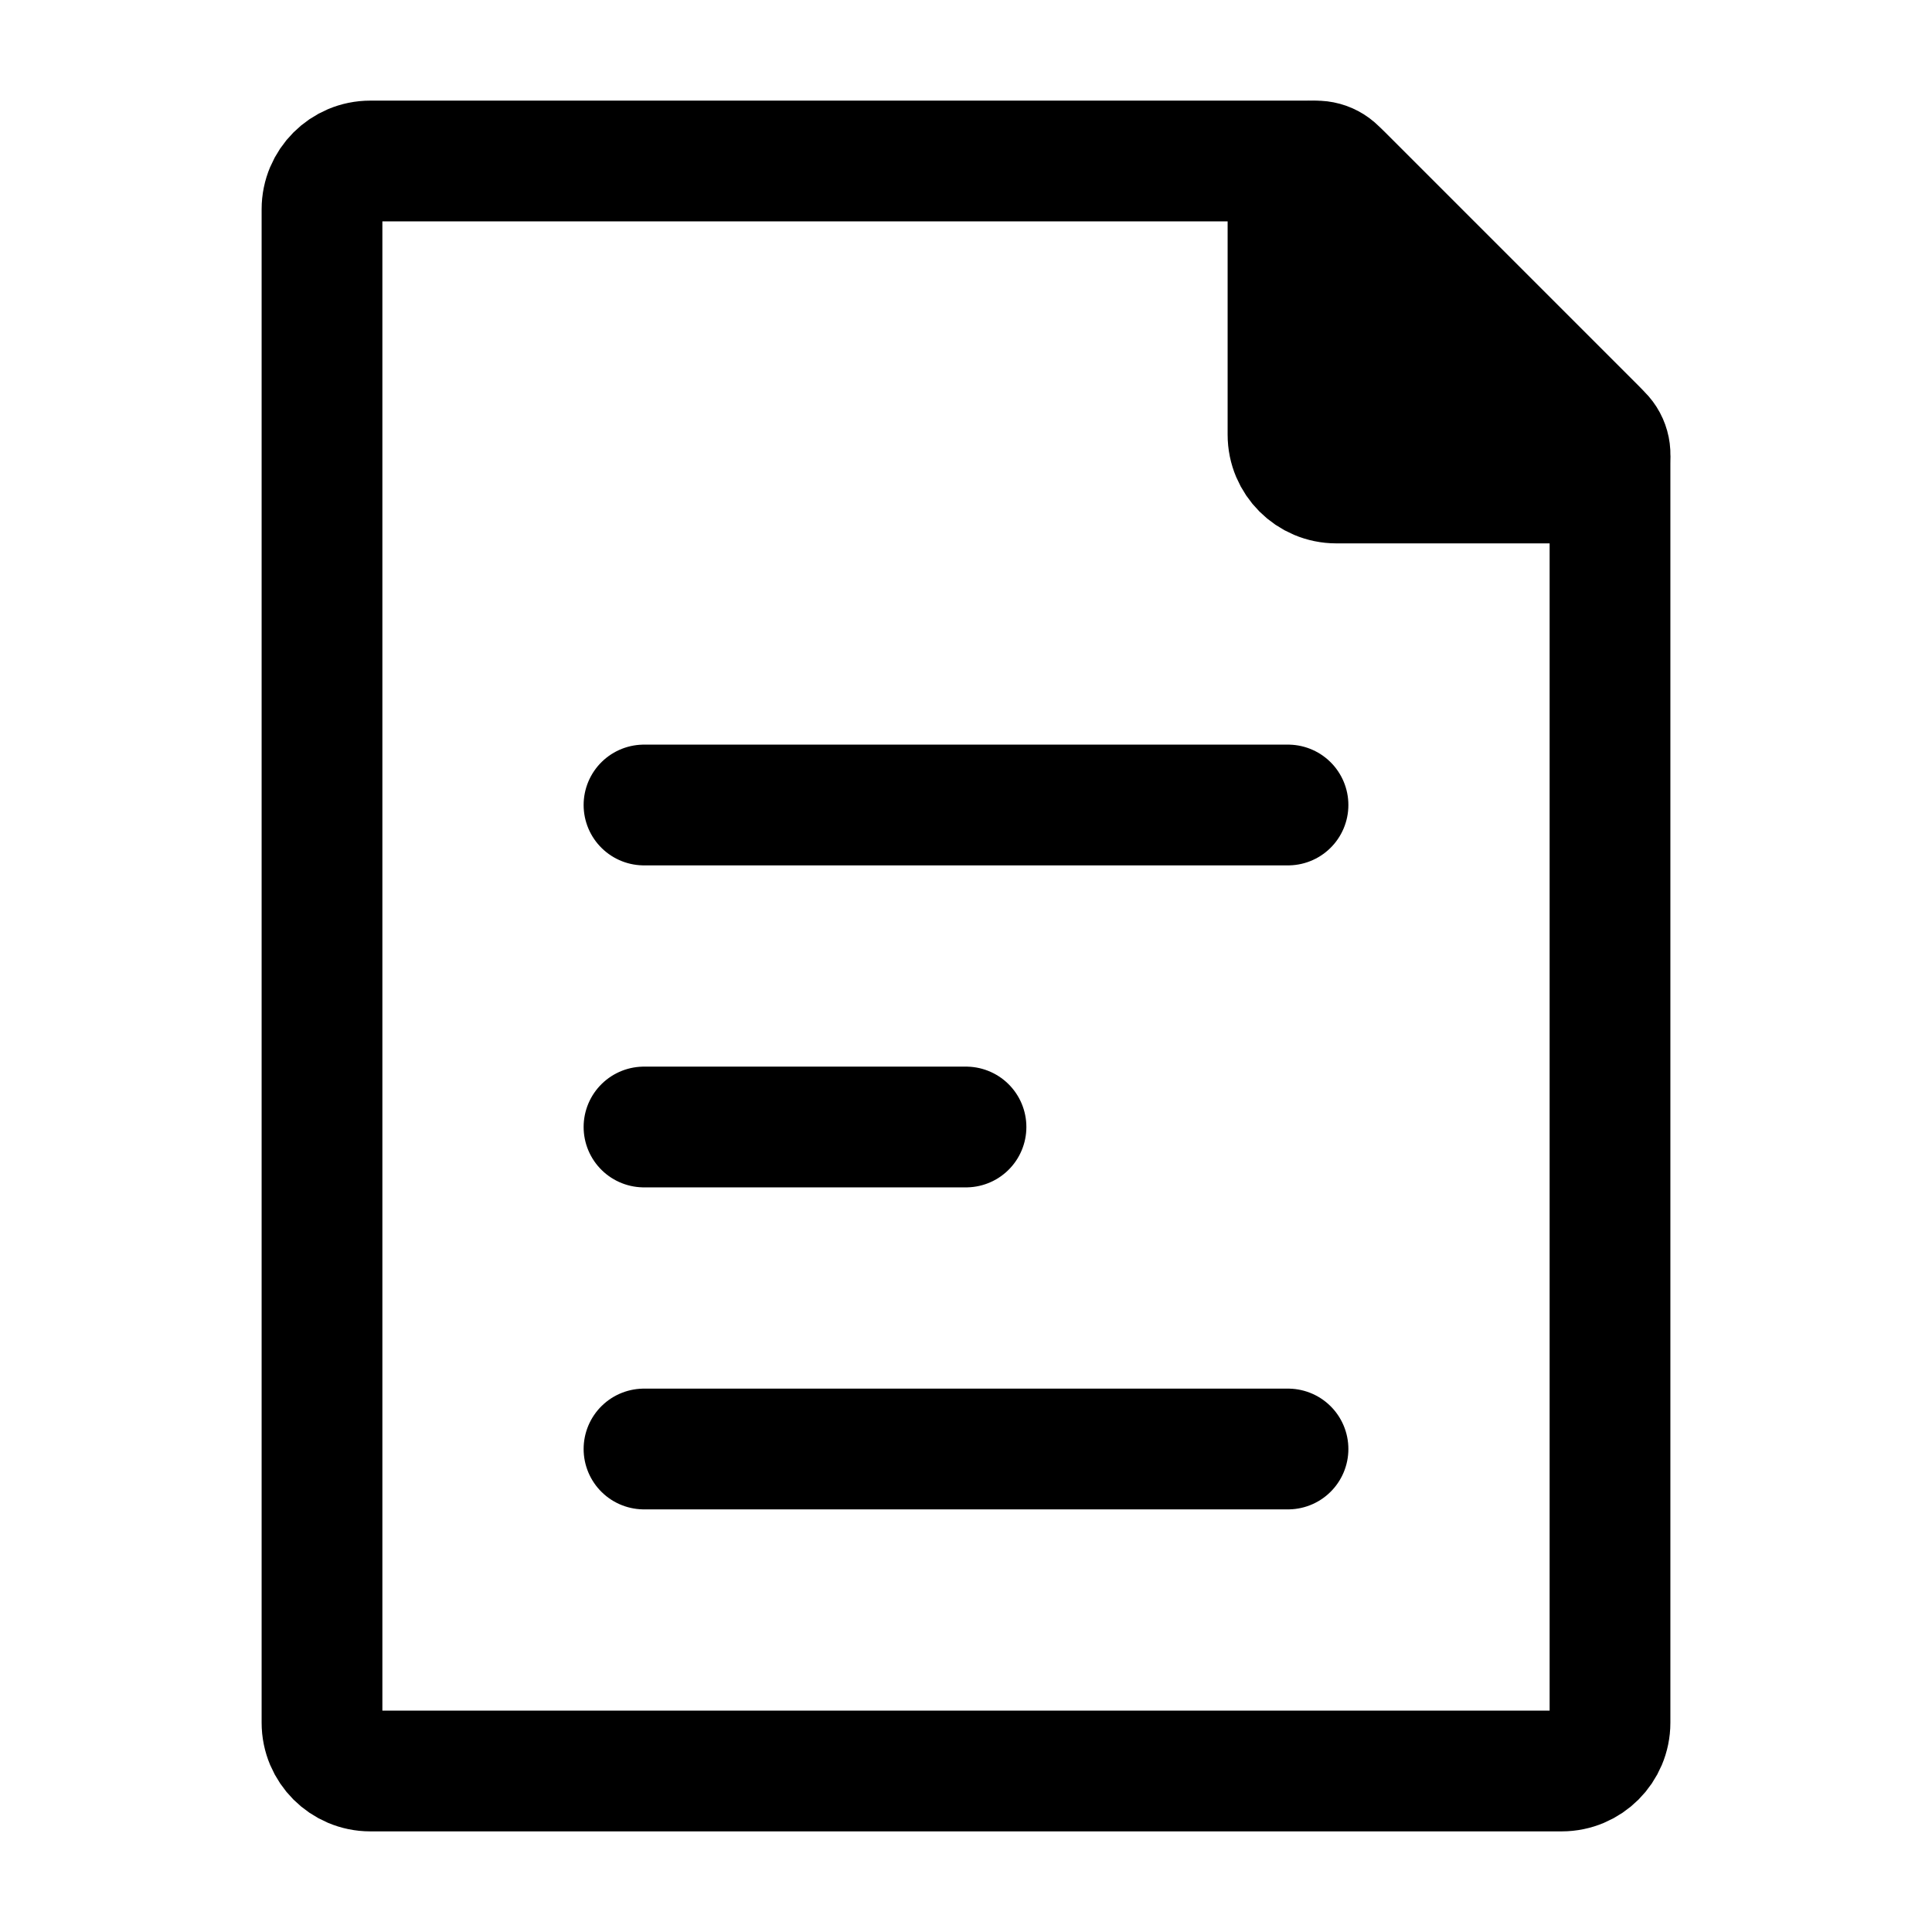
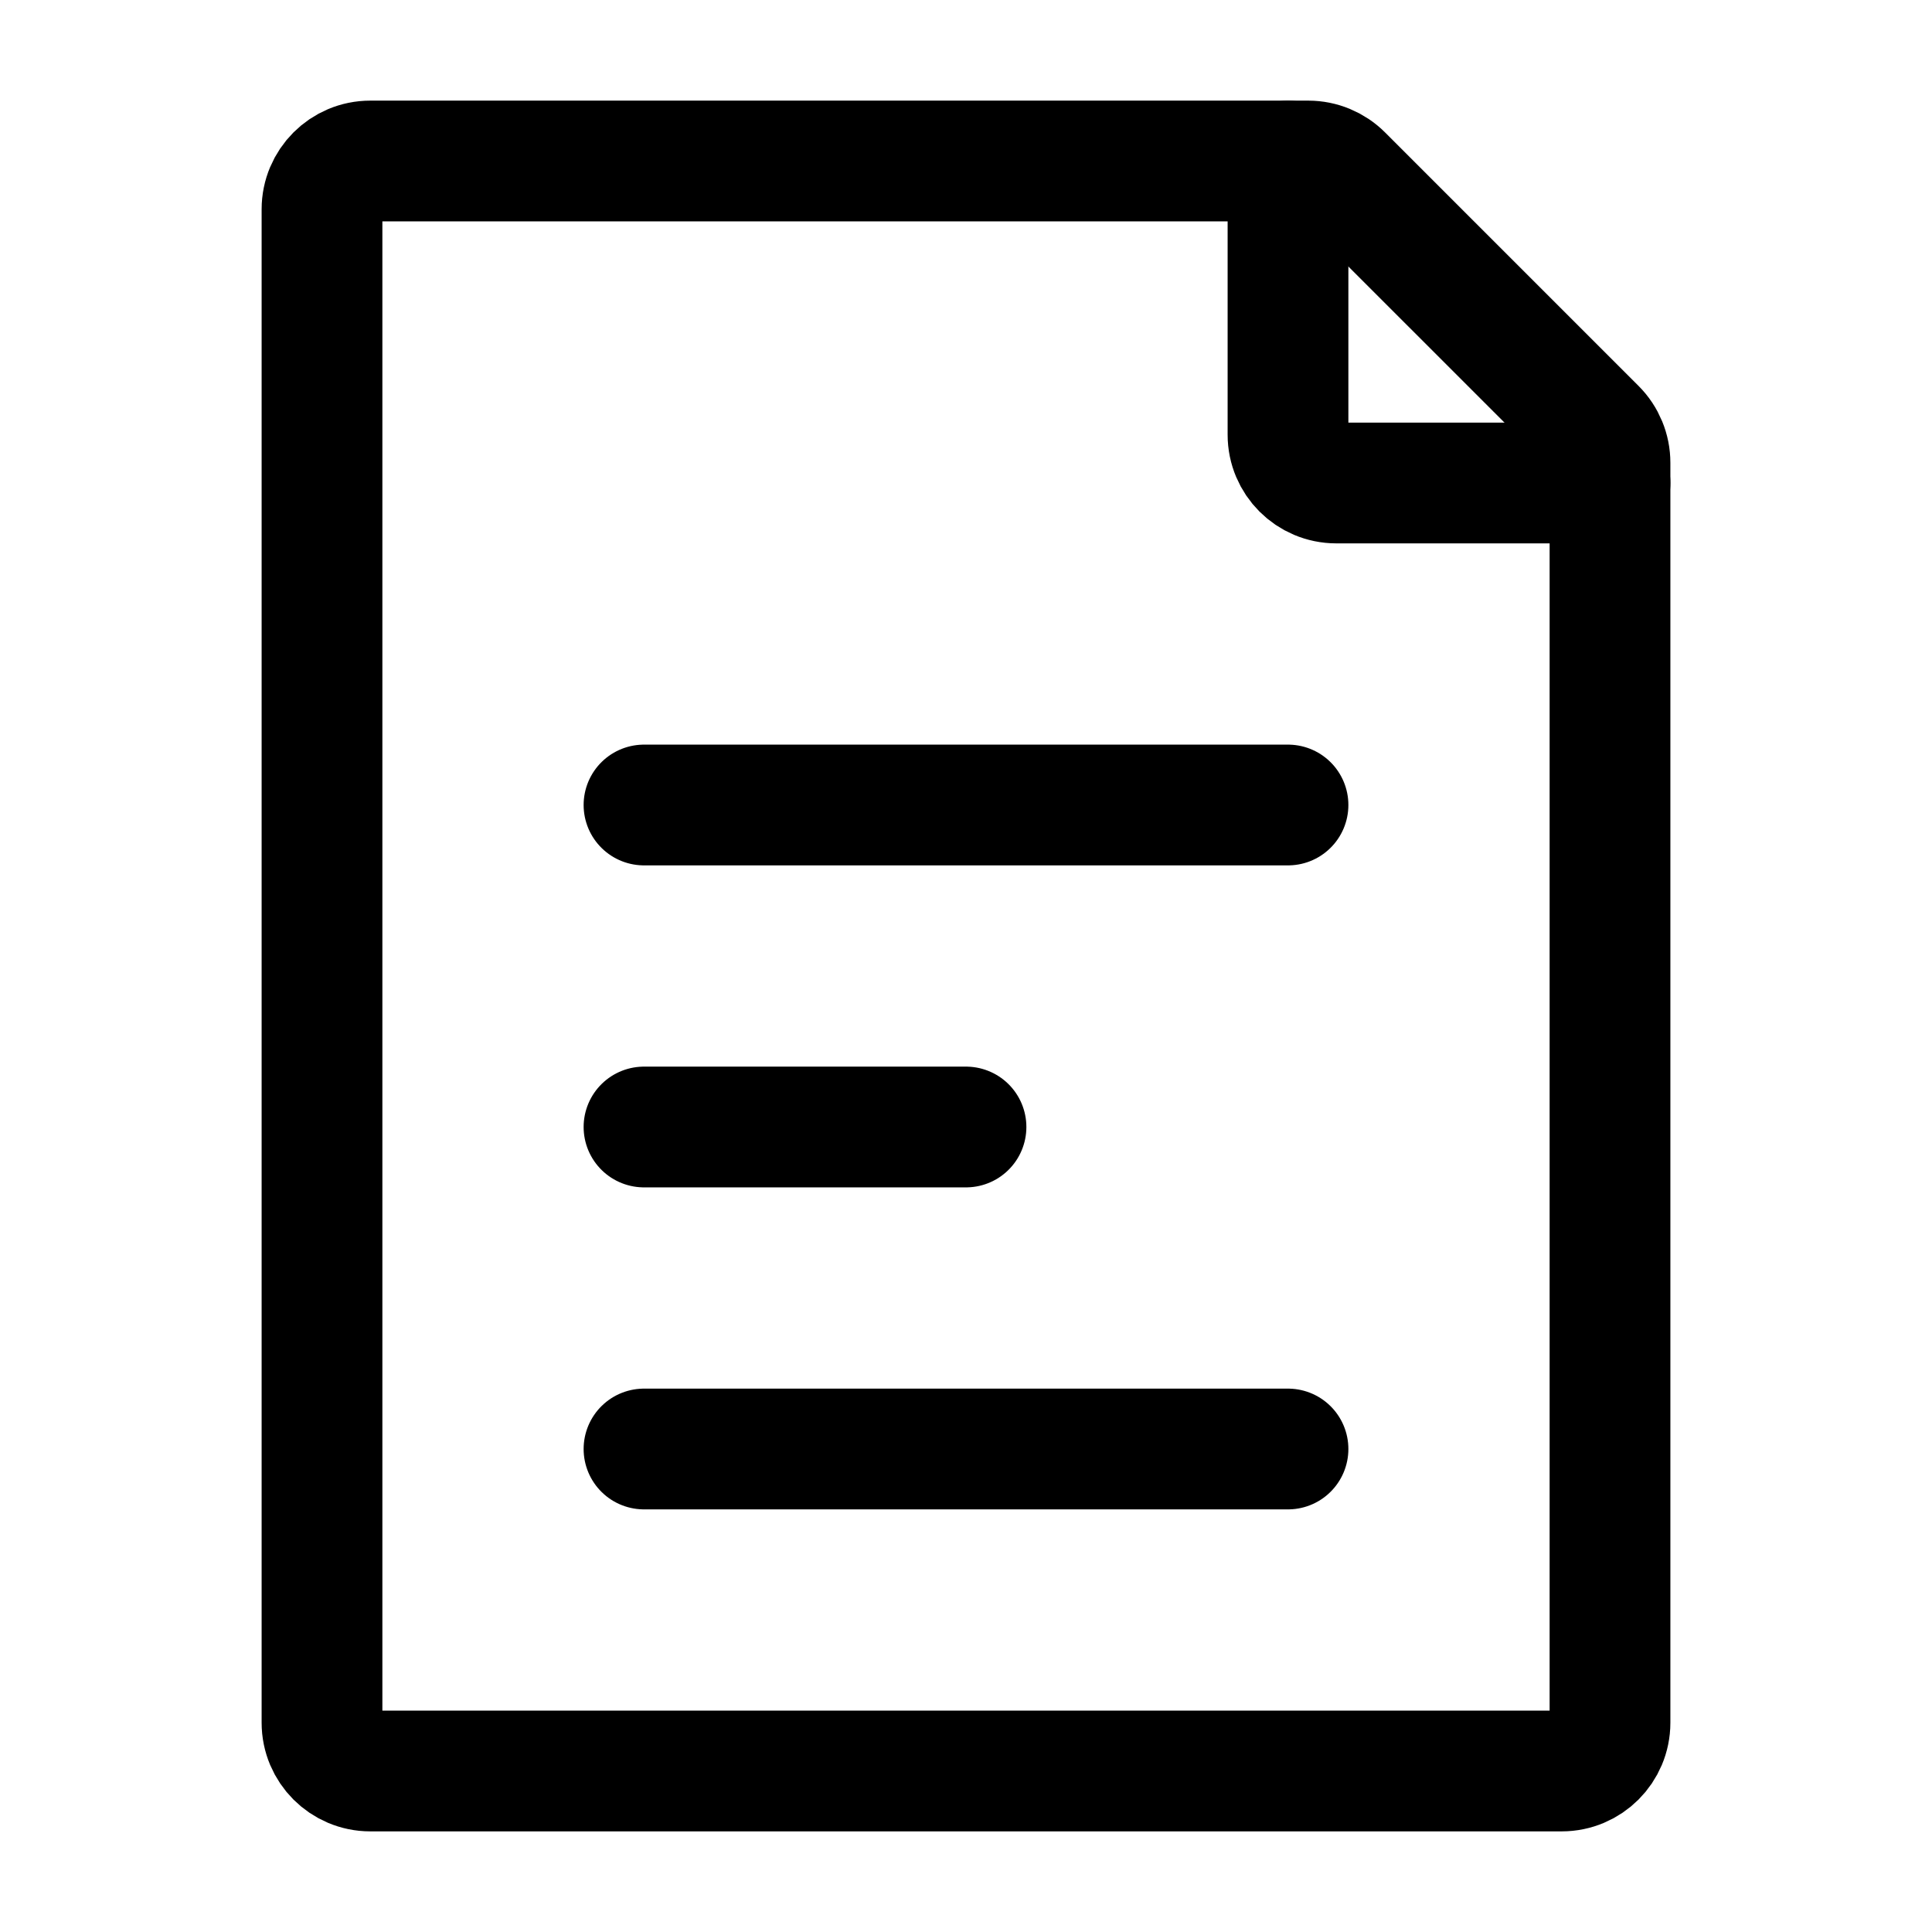
<svg xmlns="http://www.w3.org/2000/svg" stroke-width="1.5" fill="none" viewBox="0 0 24 24" width="20" height="20">
-   <path d="M4 21.4V2.6a.6.6 0 01.6-.6h11.652a.6.6 0 01.424.176l3.148 3.148A.6.6 0 0120 5.75V21.4a.6.6 0 01-.6.6H4.6a.6.6 0 01-.6-.6z" stroke="currentColor" stroke-linecap="round" stroke-linejoin="round" />
-   <path d="M16 5.4V2.354a.354.354 0 01.604-.25l3.292 3.292a.353.353 0 01-.25.604H16.6a.6.6 0 01-.6-.6z" fill="currentColor" stroke="currentColor" stroke-linecap="round" stroke-linejoin="round" />
-   <path d="M8 10h8m-8 8h8m-8-4h4" stroke="currentColor" stroke-linecap="round" stroke-linejoin="round" />
+   <path d="M4 21.4V2.6a.6.6 0 01.6-.6h11.652a.6.6 0 01.424.176l3.148 3.148A.6.6 0 0120 5.75V21.4a.6.6 0 01-.6.6H4.6a.6.6 0 01-.6-.6zM8 10h8M8 18h8M8 14h4" stroke="currentColor" stroke-linecap="round" stroke-linejoin="round" />
+   <path d="M16 2v3.4a.6.6 0 00.6.6H20" stroke="currentColor" stroke-linecap="round" stroke-linejoin="round" />
</svg>
